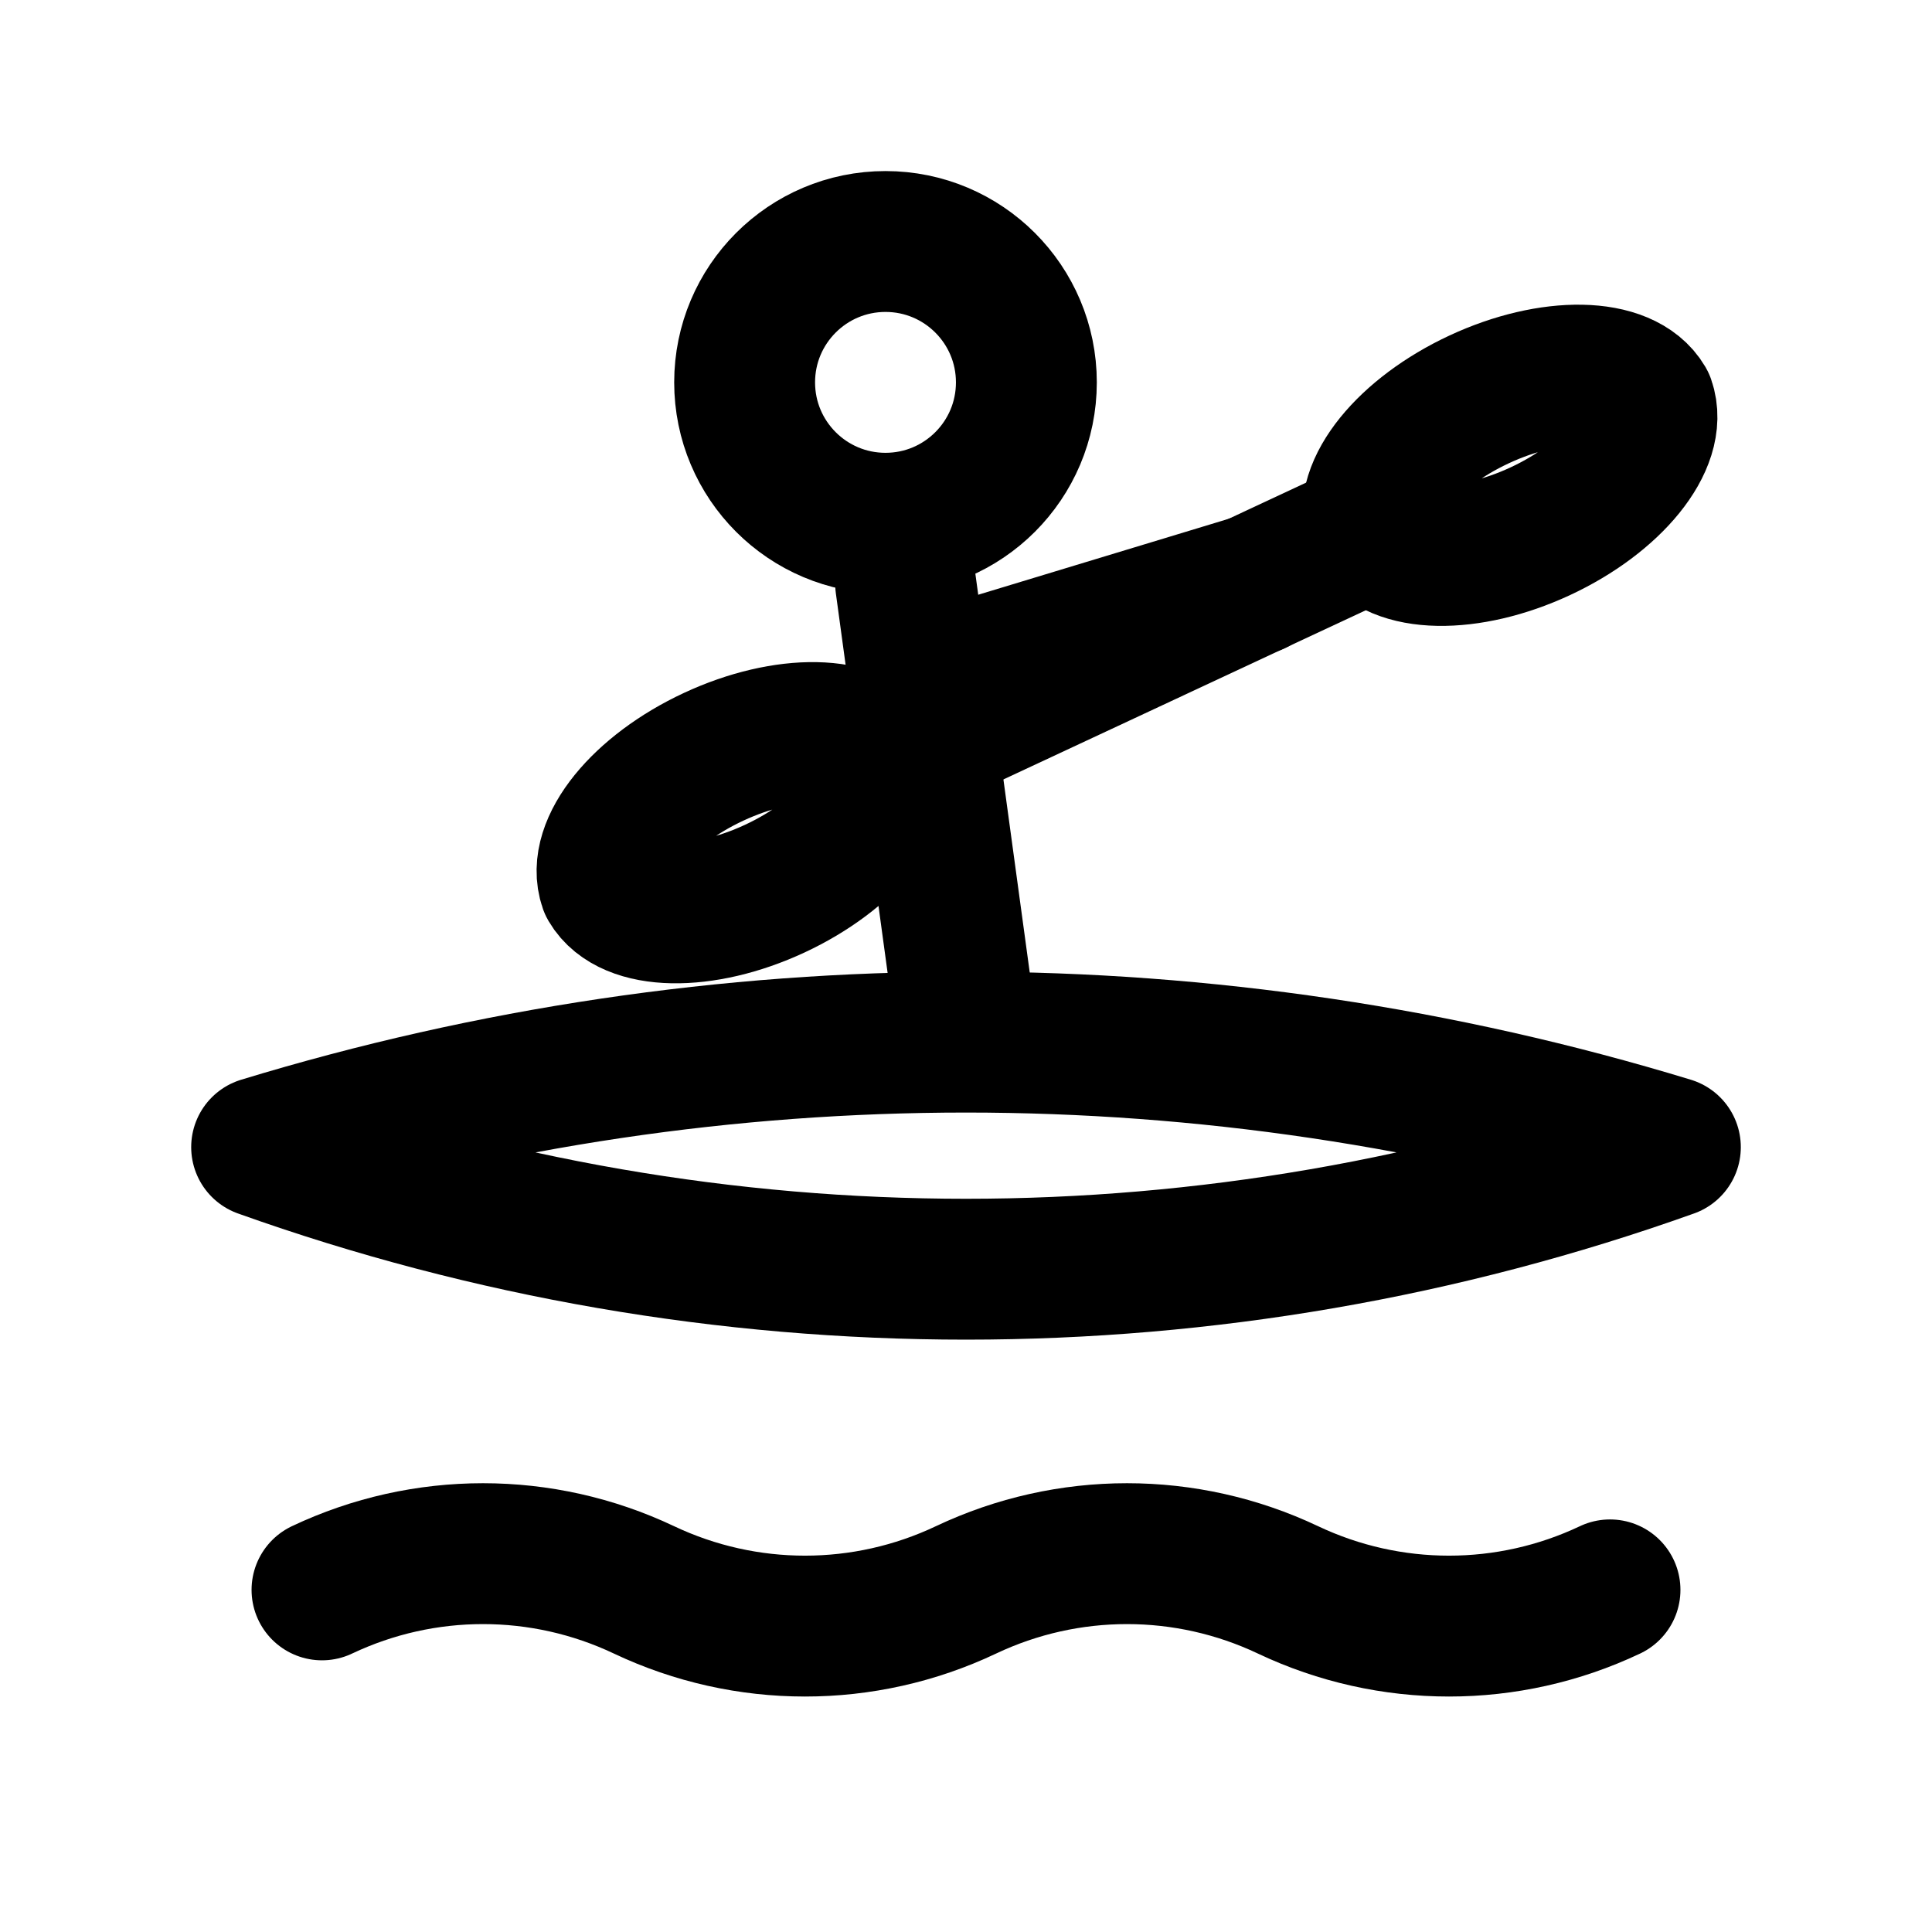
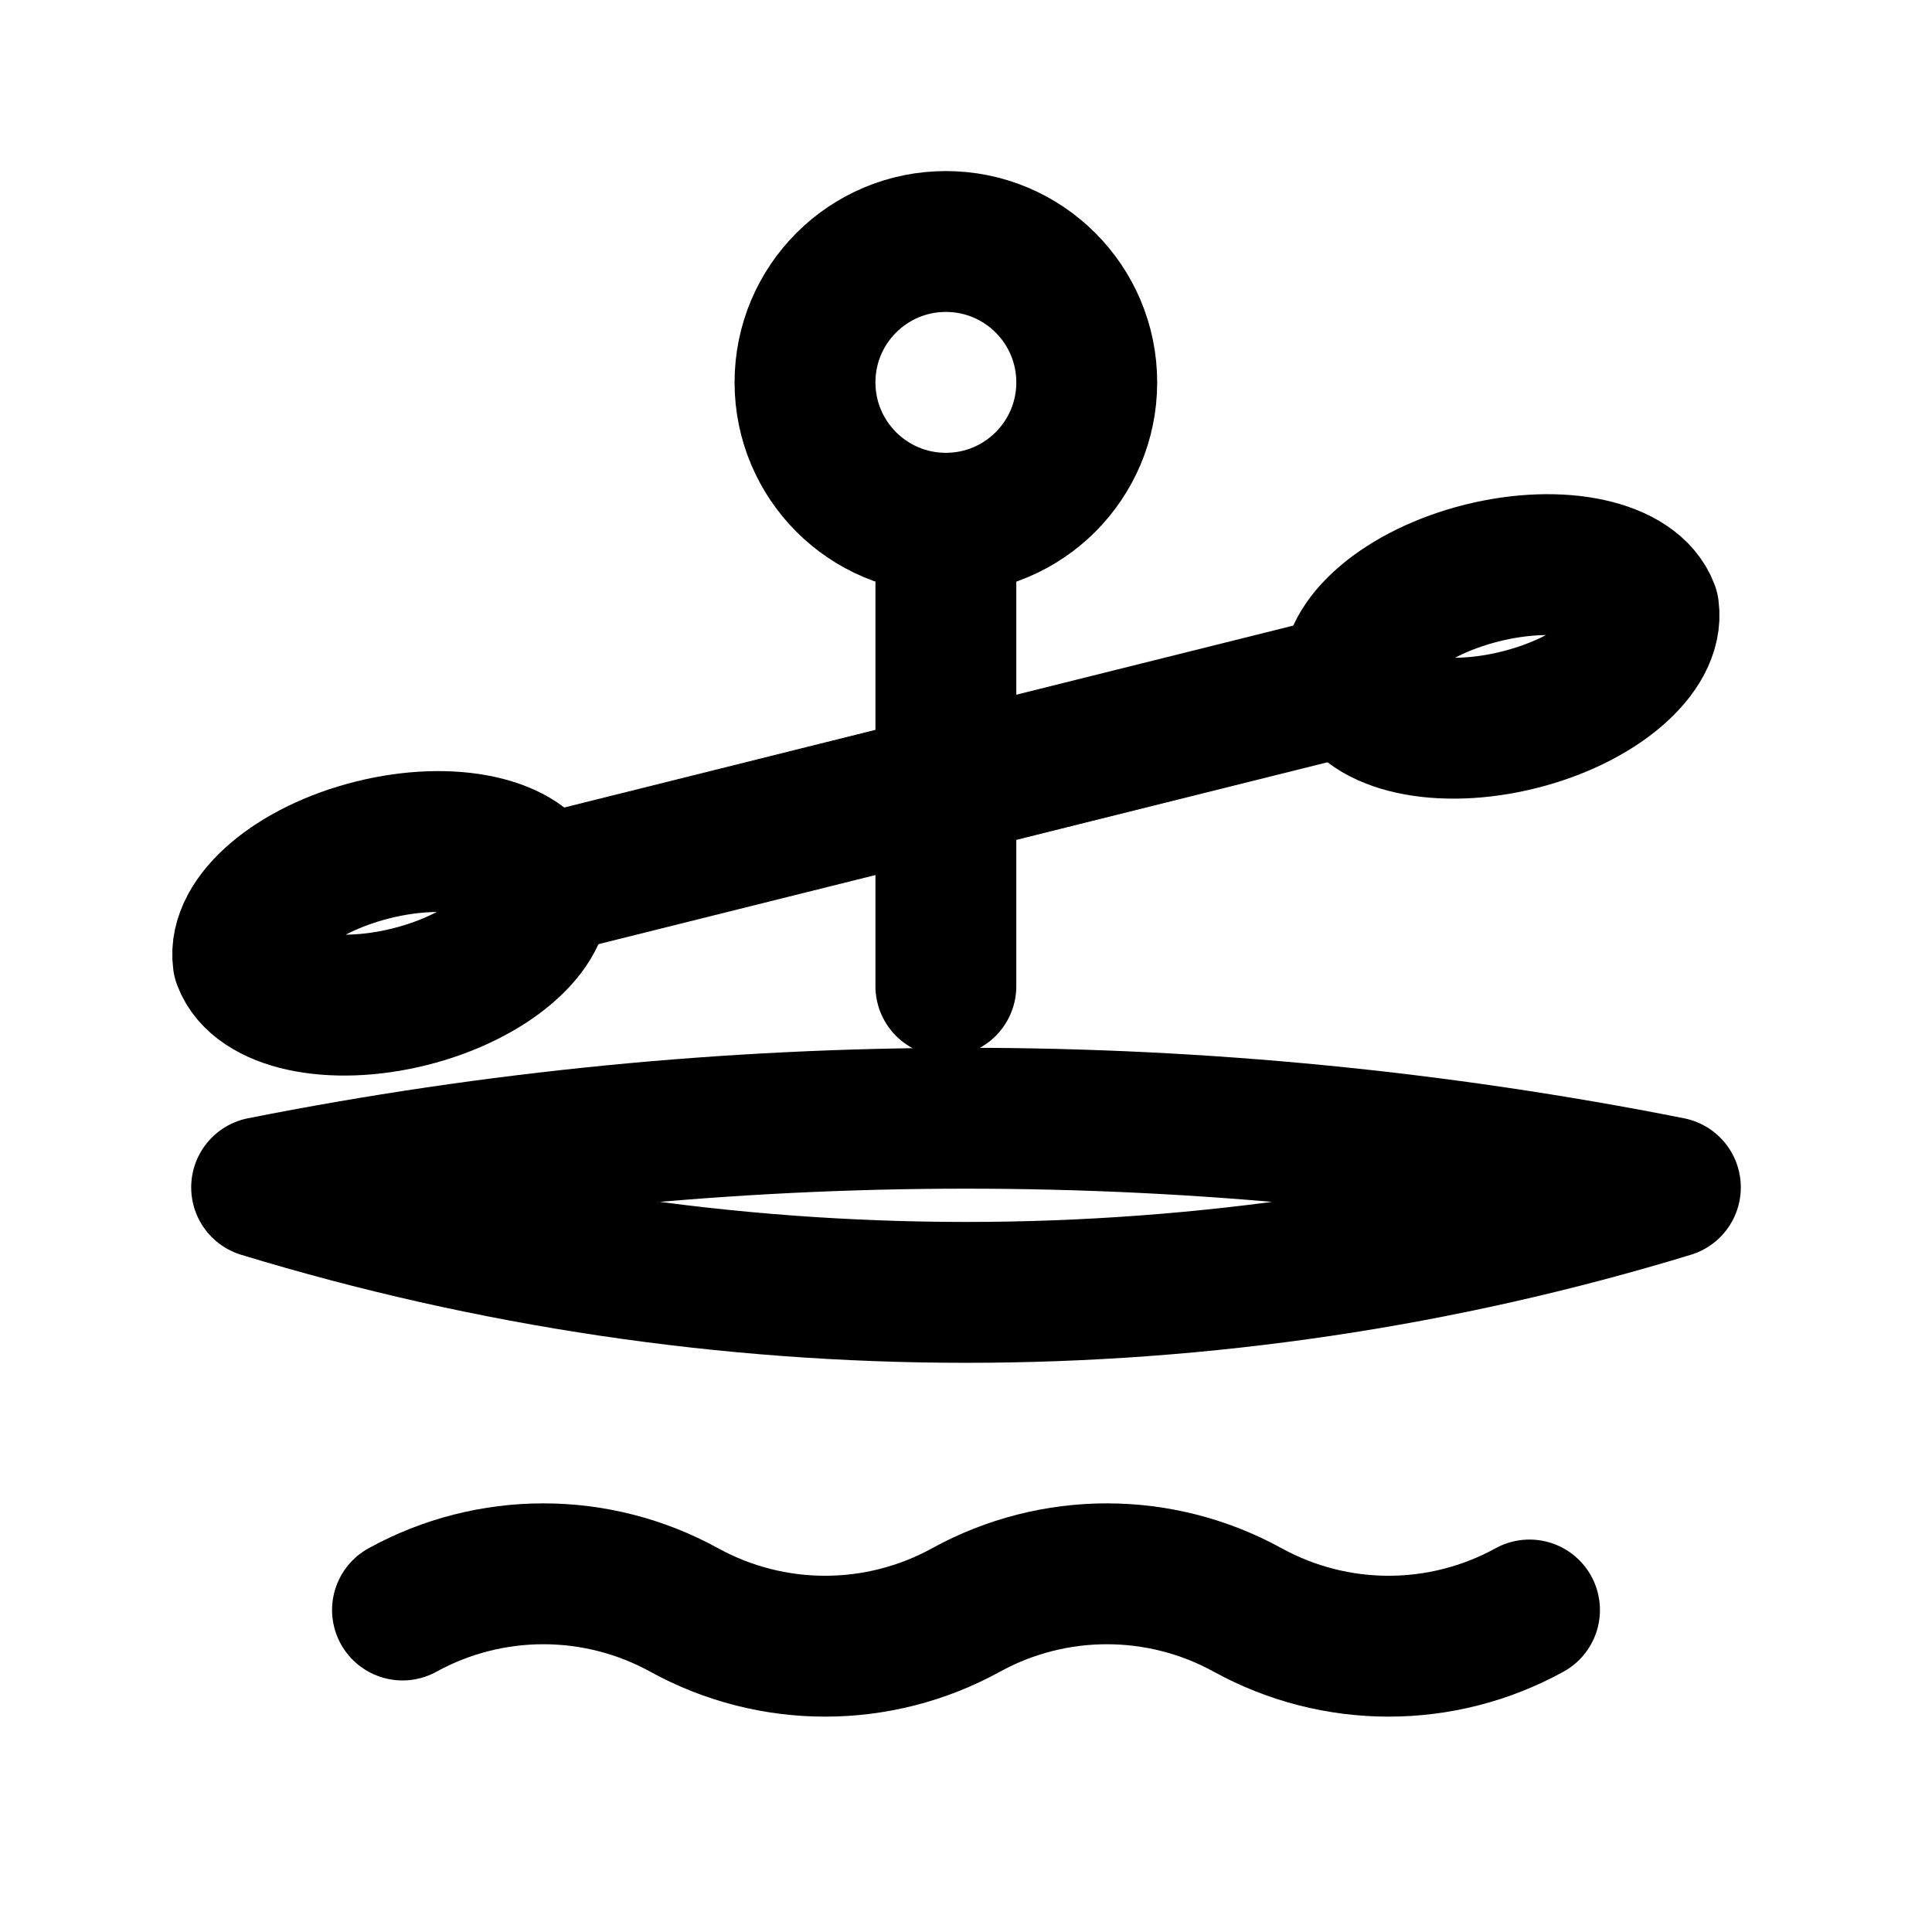
<svg xmlns="http://www.w3.org/2000/svg" viewBox="0 0 24 24" fill="none" stroke="currentColor" stroke-width="1.75" stroke-linecap="round" stroke-linejoin="round">
-   <path d="M3.25 14.25A30 30 0 0 1 20.75 14.25A26 26 0 0 1 3.25 14.25Z" />
-   <path d="M9.25 4.75a1.75 1.75 0 1 0 3.5 0 1.75 1.75 0 1 0 -3.5 0Z" />
-   <path d="M11.25 7.25L12 12.75" />
-   <path d="M10.83 9.48L17.17 6.52" />
-   <path d="M10.92 9.44A1.85 0.95 -25 0 1 7.57 11A1.85 0.95 -25 0 1 10.92 9.44Z" />
-   <path d="M20.43 5A1.85 0.95 -25 0 1 17.08 6.56A1.85 0.95 -25 0 1 20.43 5Z" />
-   <path d="M11.5 8.5L12.64 8.63" />
-   <path d="M11.5 8.5L15.59 7.26" />
-   <path d="M4 19.75A4.67 4.67 0 0 1 8 19.75A4.67 4.67 0 0 0 12 19.75A4.67 4.67 0 0 1 16 19.75A4.67 4.67 0 0 0 20 19.75" />
+   <path d="M3.25 14.75A45 45 0 0 1 20.75 14.75A30 30 0 0 1 3.25 14.75Z" />
+   <path d="M10 4.75a1.75 1.75 0 1 0 3.5 0 1.75 1.75 0 1 0 -3.5 0Z" />
+   <path d="M11.75 7.25L11.75 12.25" />
+   <path d="M6.66 11.02L16.84 8.48" />
+   <path d="M6.7 11.01A1.9 1 -14 0 1 3.02 11.93A1.9 1 -14 0 1 6.7 11.01Z" />
+   <path d="M20.48 7.57A1.9 1 -14 0 1 16.8 8.49A1.9 1 -14 0 1 20.48 7.57Z" />
+   <path d="M5 20A3.63 3.63 0 0 1 8.5 20A3.63 3.63 0 0 0 12 20A3.63 3.63 0 0 1 15.5 20A3.63 3.63 0 0 0 19 20" />
</svg>
